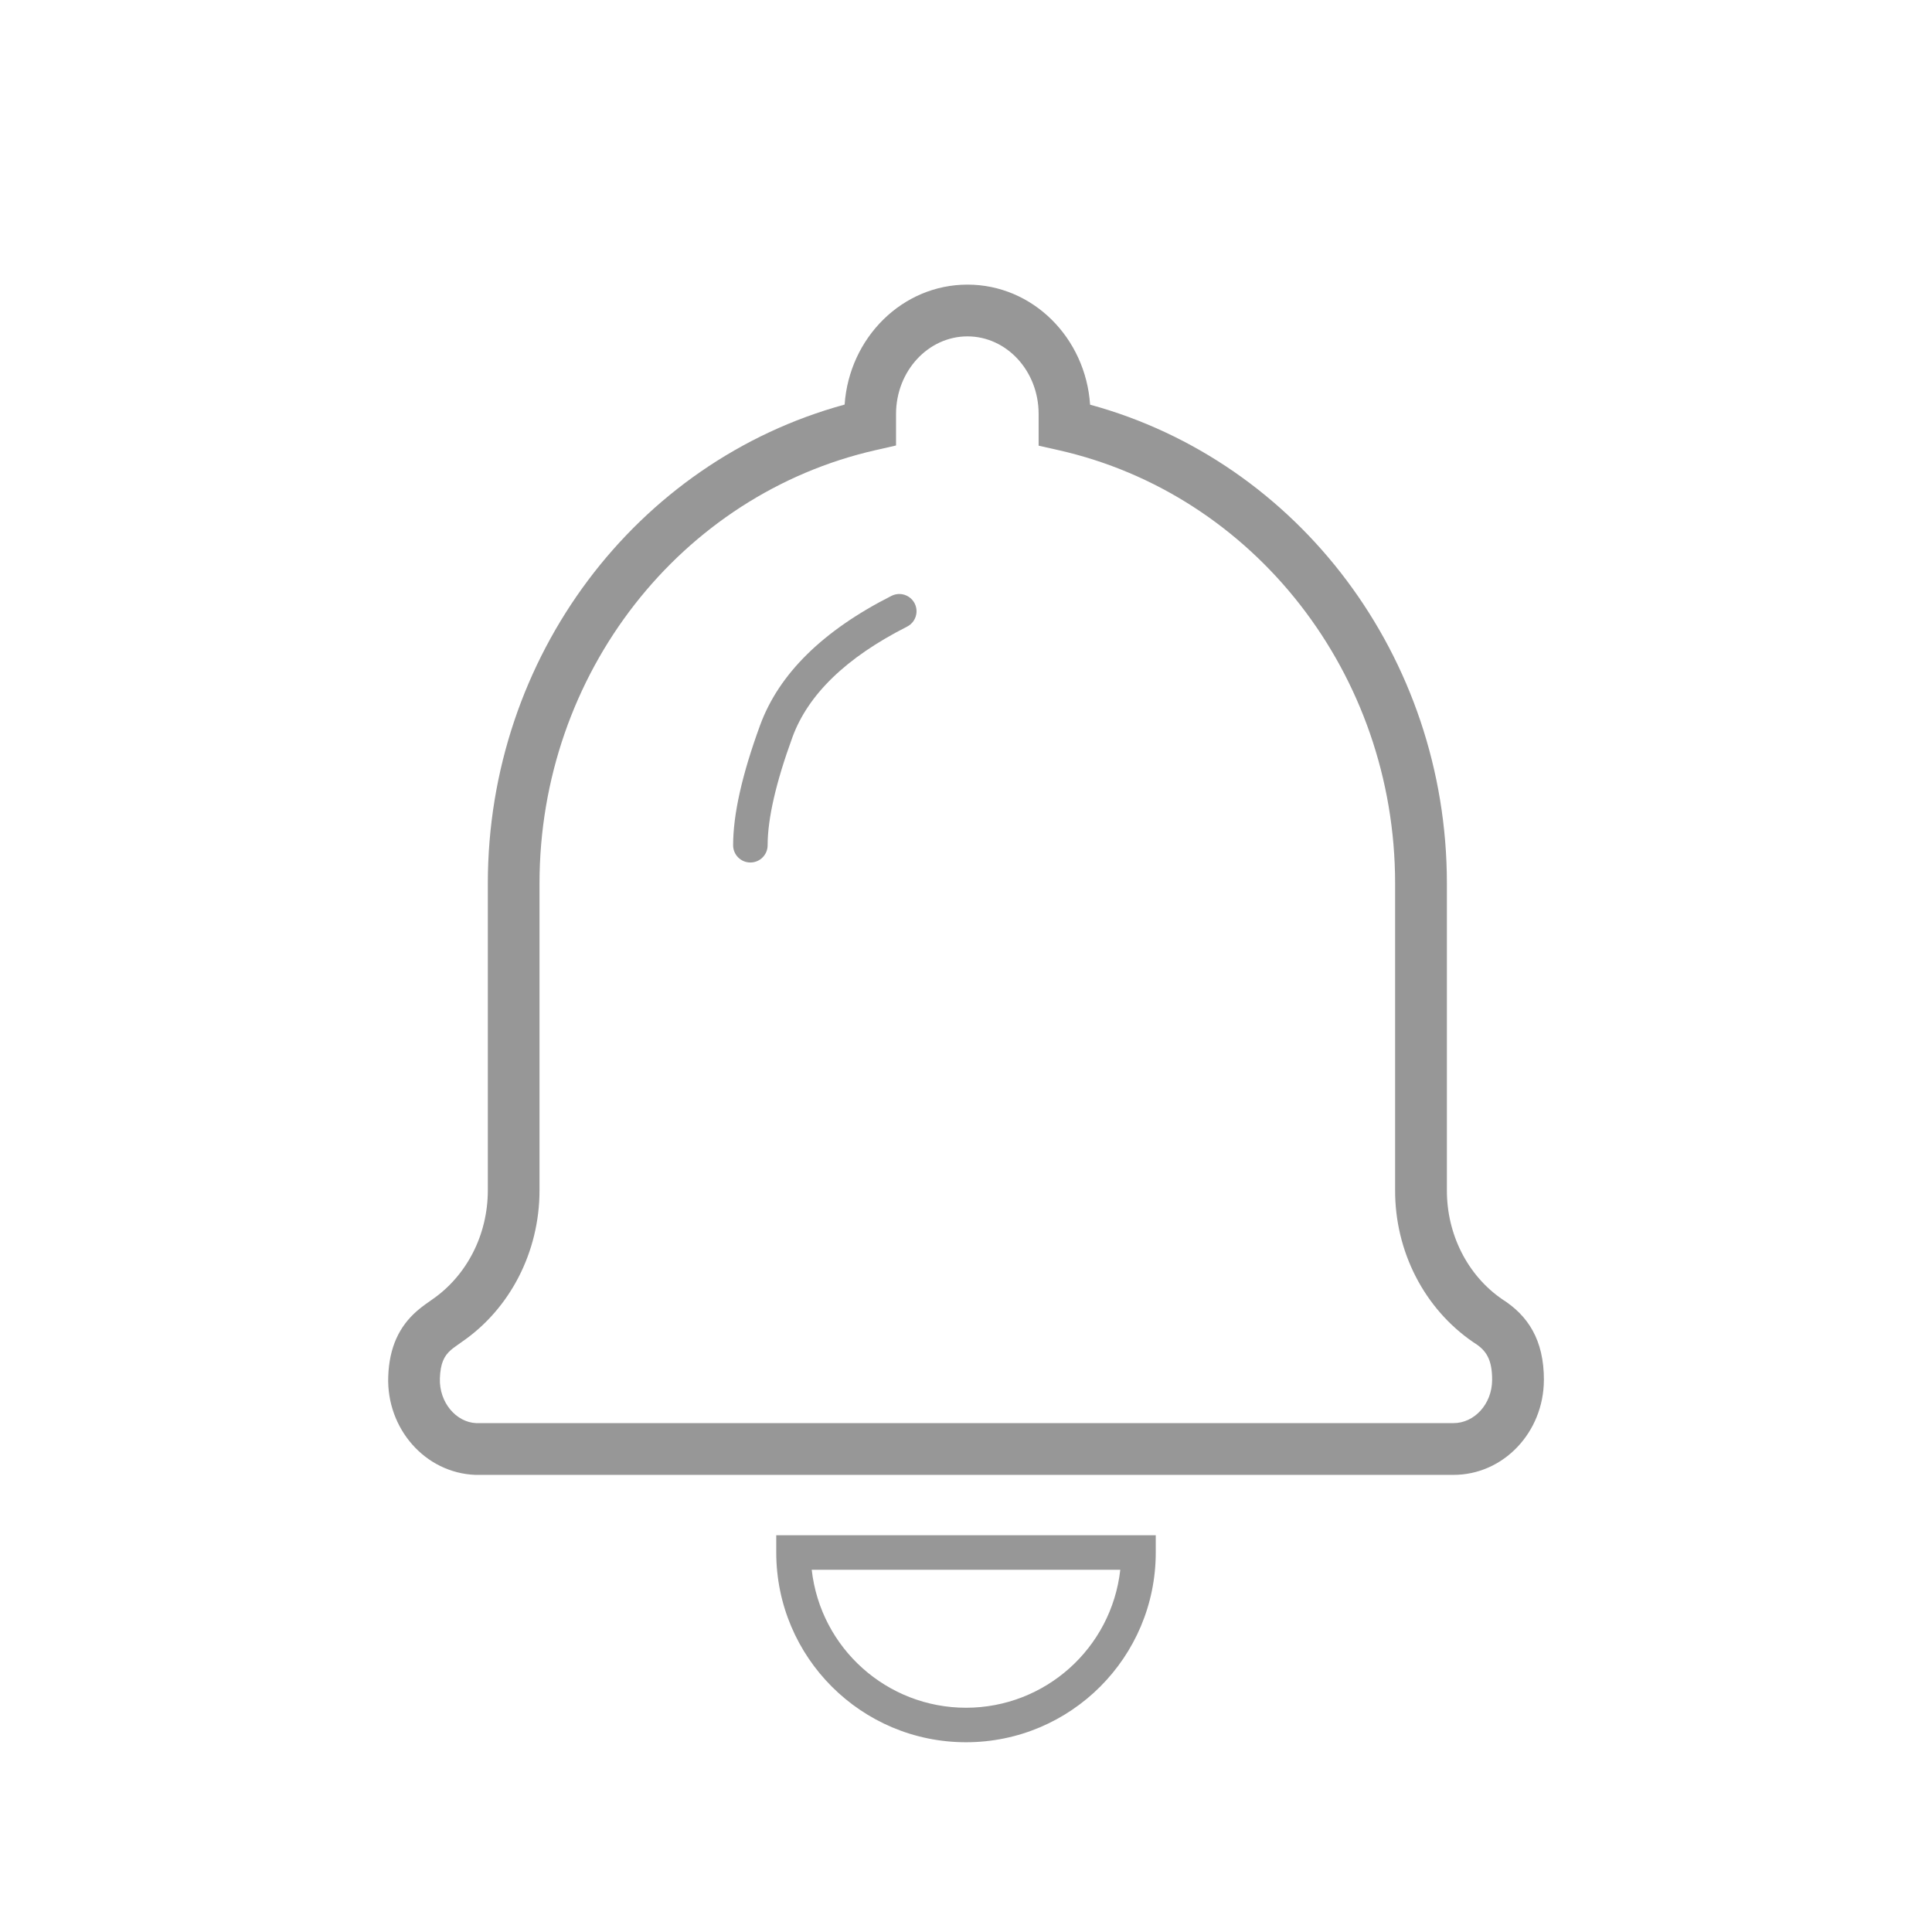
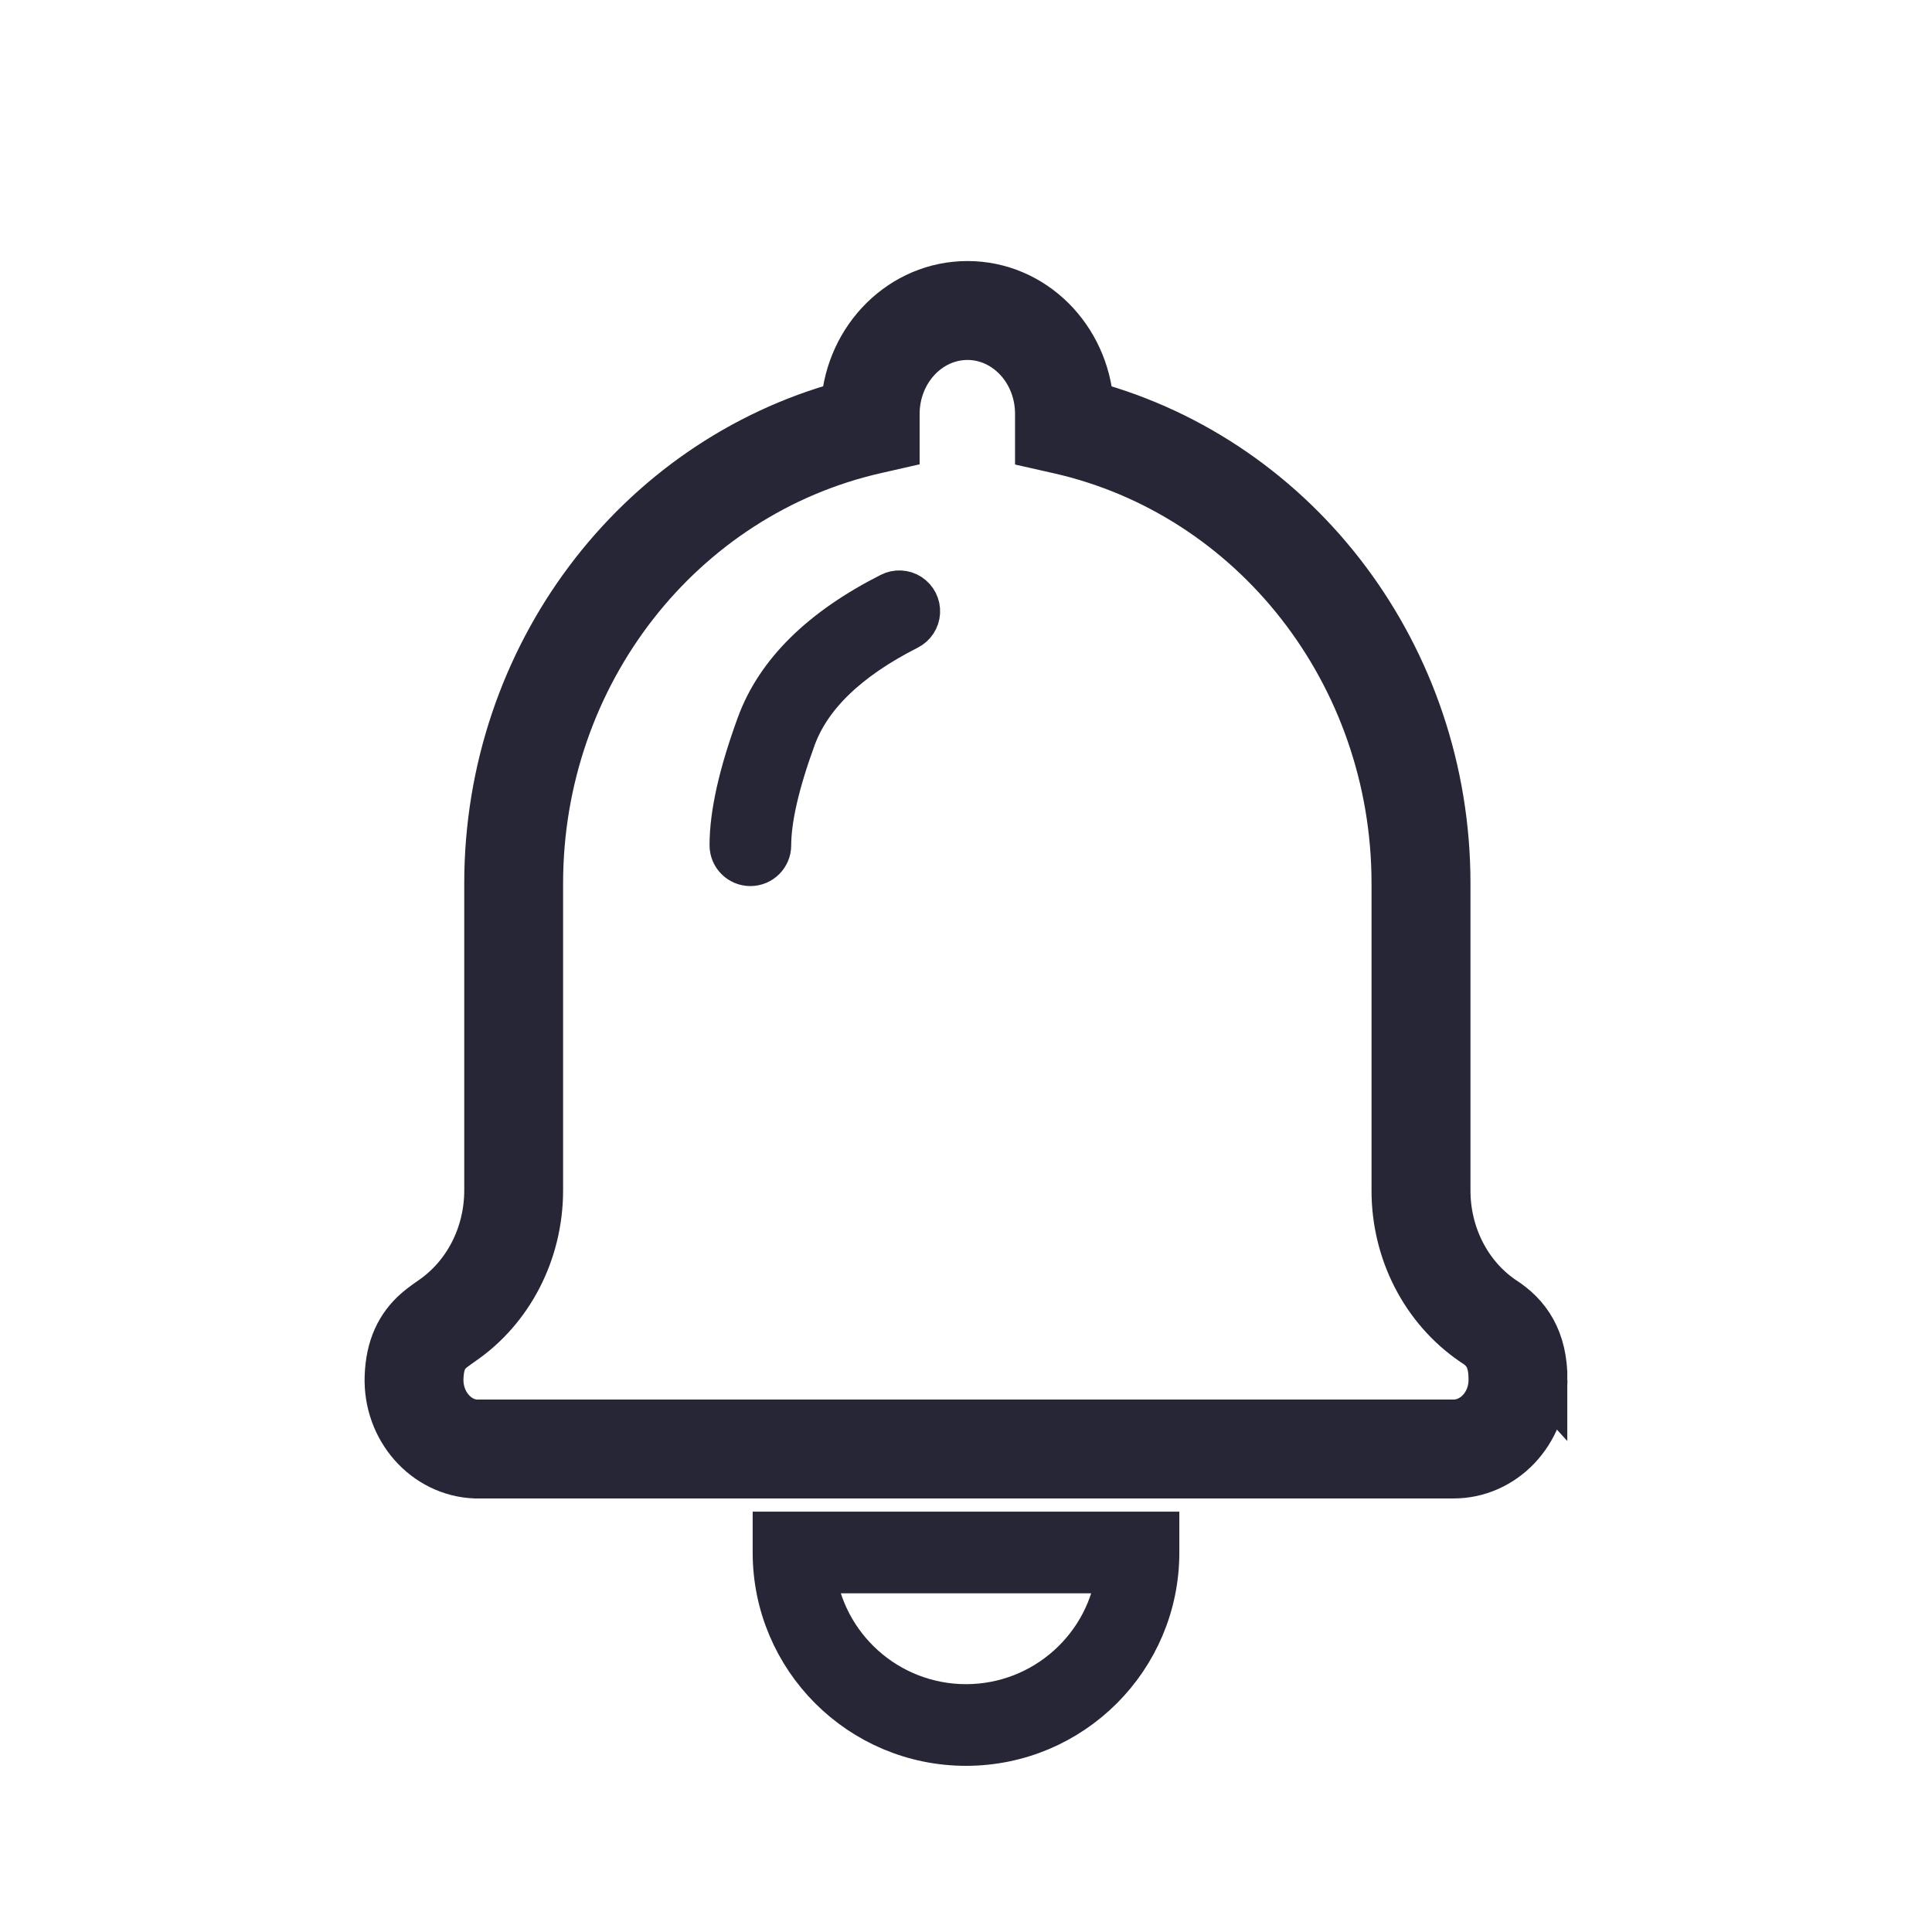
<svg xmlns="http://www.w3.org/2000/svg" t="1782806106949" class="icon" viewBox="0 0 1024 1024" version="1.1" p-id="11360" width="200" height="200">
-   <path d="M512.037 923.429A100.608 100.608 0 0 1 411.429 822.857v-9.143h201.143v9.143a100.571 100.571 0 0 1-100.535 100.571z m0-18.286a82.304 82.304 0 0 0 81.737-73.143h-163.547a82.341 82.341 0 0 0 81.81 73.143z m306.249-173.605c-0.11 27.575-21.449 50.286-48.091 50.176H251.922c-26.642-1.042-47.104-24.558-46.153-52.078 0.53-15.671 5.925-26.697 15.232-34.798 1.445-1.262 2.871-2.377 4.571-3.602l3.419-2.414c18.231-12.526 29.568-34.121 29.568-57.966v-162.615c0-120.21 78.629-223.671 189.111-253.806 2.45-35.383 30.519-63.579 65.115-63.579 34.615 0 62.61 28.215 64.987 63.634 110.409 30.098 189.111 133.614 189.111 253.751v162.578c-0.073 23.479 11.008 45.202 29.257 57.765 13.586 8.594 22.235 21.467 22.162 42.971z m-36.974-19.858l-0.475-0.311c-25.947-17.737-41.509-48.091-41.399-80.585v-162.542c0-111.177-74.935-206.263-178.267-229.614l-10.679-2.414v-16.823c0-22.912-17.079-41.106-37.723-41.106-20.699 0-37.851 18.267-37.851 41.179v16.658l-10.679 2.432c-103.406 23.424-178.286 118.437-178.286 229.687V630.857c0 32.859-15.762 62.939-41.07 80.311-0.731 0.549-3.163 2.249-3.328 2.377-1.061 0.75-1.847 1.353-2.56 1.975-3.657 3.182-5.559 7.095-5.851 15.049-0.421 12.837 8.686 23.296 19.291 23.717h517.851c11.063 0.055 20.517-10.021 20.571-22.857 0.037-11.026-3.2-15.781-9.545-19.749zM472.448 315.849a9.143 9.143 0 1 1 8.265 16.311c-32.384 16.421-52.443 36.023-60.709 58.587-8.795 24.101-13.147 43.264-13.147 57.253a9.143 9.143 0 1 1-18.286 0c0-16.494 4.791-37.595 14.263-63.525 10.039-27.429 33.408-50.286 69.614-68.626z" fill="#979797" p-id="11361" />
+   <path d="M512.037 923.429A100.608 100.608 0 0 1 411.429 822.857v-9.143h201.143v9.143a100.571 100.571 0 0 1-100.535 100.571z m0-18.286a82.304 82.304 0 0 0 81.737-73.143h-163.547a82.341 82.341 0 0 0 81.81 73.143z m306.249-173.605c-0.11 27.575-21.449 50.286-48.091 50.176H251.922c-26.642-1.042-47.104-24.558-46.153-52.078 0.53-15.671 5.925-26.697 15.232-34.798 1.445-1.262 2.871-2.377 4.571-3.602l3.419-2.414c18.231-12.526 29.568-34.121 29.568-57.966v-162.615c0-120.21 78.629-223.671 189.111-253.806 2.45-35.383 30.519-63.579 65.115-63.579 34.615 0 62.61 28.215 64.987 63.634 110.409 30.098 189.111 133.614 189.111 253.751v162.578c-0.073 23.479 11.008 45.202 29.257 57.765 13.586 8.594 22.235 21.467 22.162 42.971z m-36.974-19.858l-0.475-0.311c-25.947-17.737-41.509-48.091-41.399-80.585v-162.542c0-111.177-74.935-206.263-178.267-229.614l-10.679-2.414v-16.823c0-22.912-17.079-41.106-37.723-41.106-20.699 0-37.851 18.267-37.851 41.179v16.658l-10.679 2.432c-103.406 23.424-178.286 118.437-178.286 229.687V630.857c0 32.859-15.762 62.939-41.07 80.311-0.731 0.549-3.163 2.249-3.328 2.377-1.061 0.75-1.847 1.353-2.56 1.975-3.657 3.182-5.559 7.095-5.851 15.049-0.421 12.837 8.686 23.296 19.291 23.717h517.851c11.063 0.055 20.517-10.021 20.571-22.857 0.037-11.026-3.2-15.781-9.545-19.749zM472.448 315.849a9.143 9.143 0 1 1 8.265 16.311c-32.384 16.421-52.443 36.023-60.709 58.587-8.795 24.101-13.147 43.264-13.147 57.253a9.143 9.143 0 1 1-18.286 0c0-16.494 4.791-37.595 14.263-63.525 10.039-27.429 33.408-50.286 69.614-68.626z" fill="#272636" stroke="#272636" stroke-width="25" p-id="11361" />
</svg>
